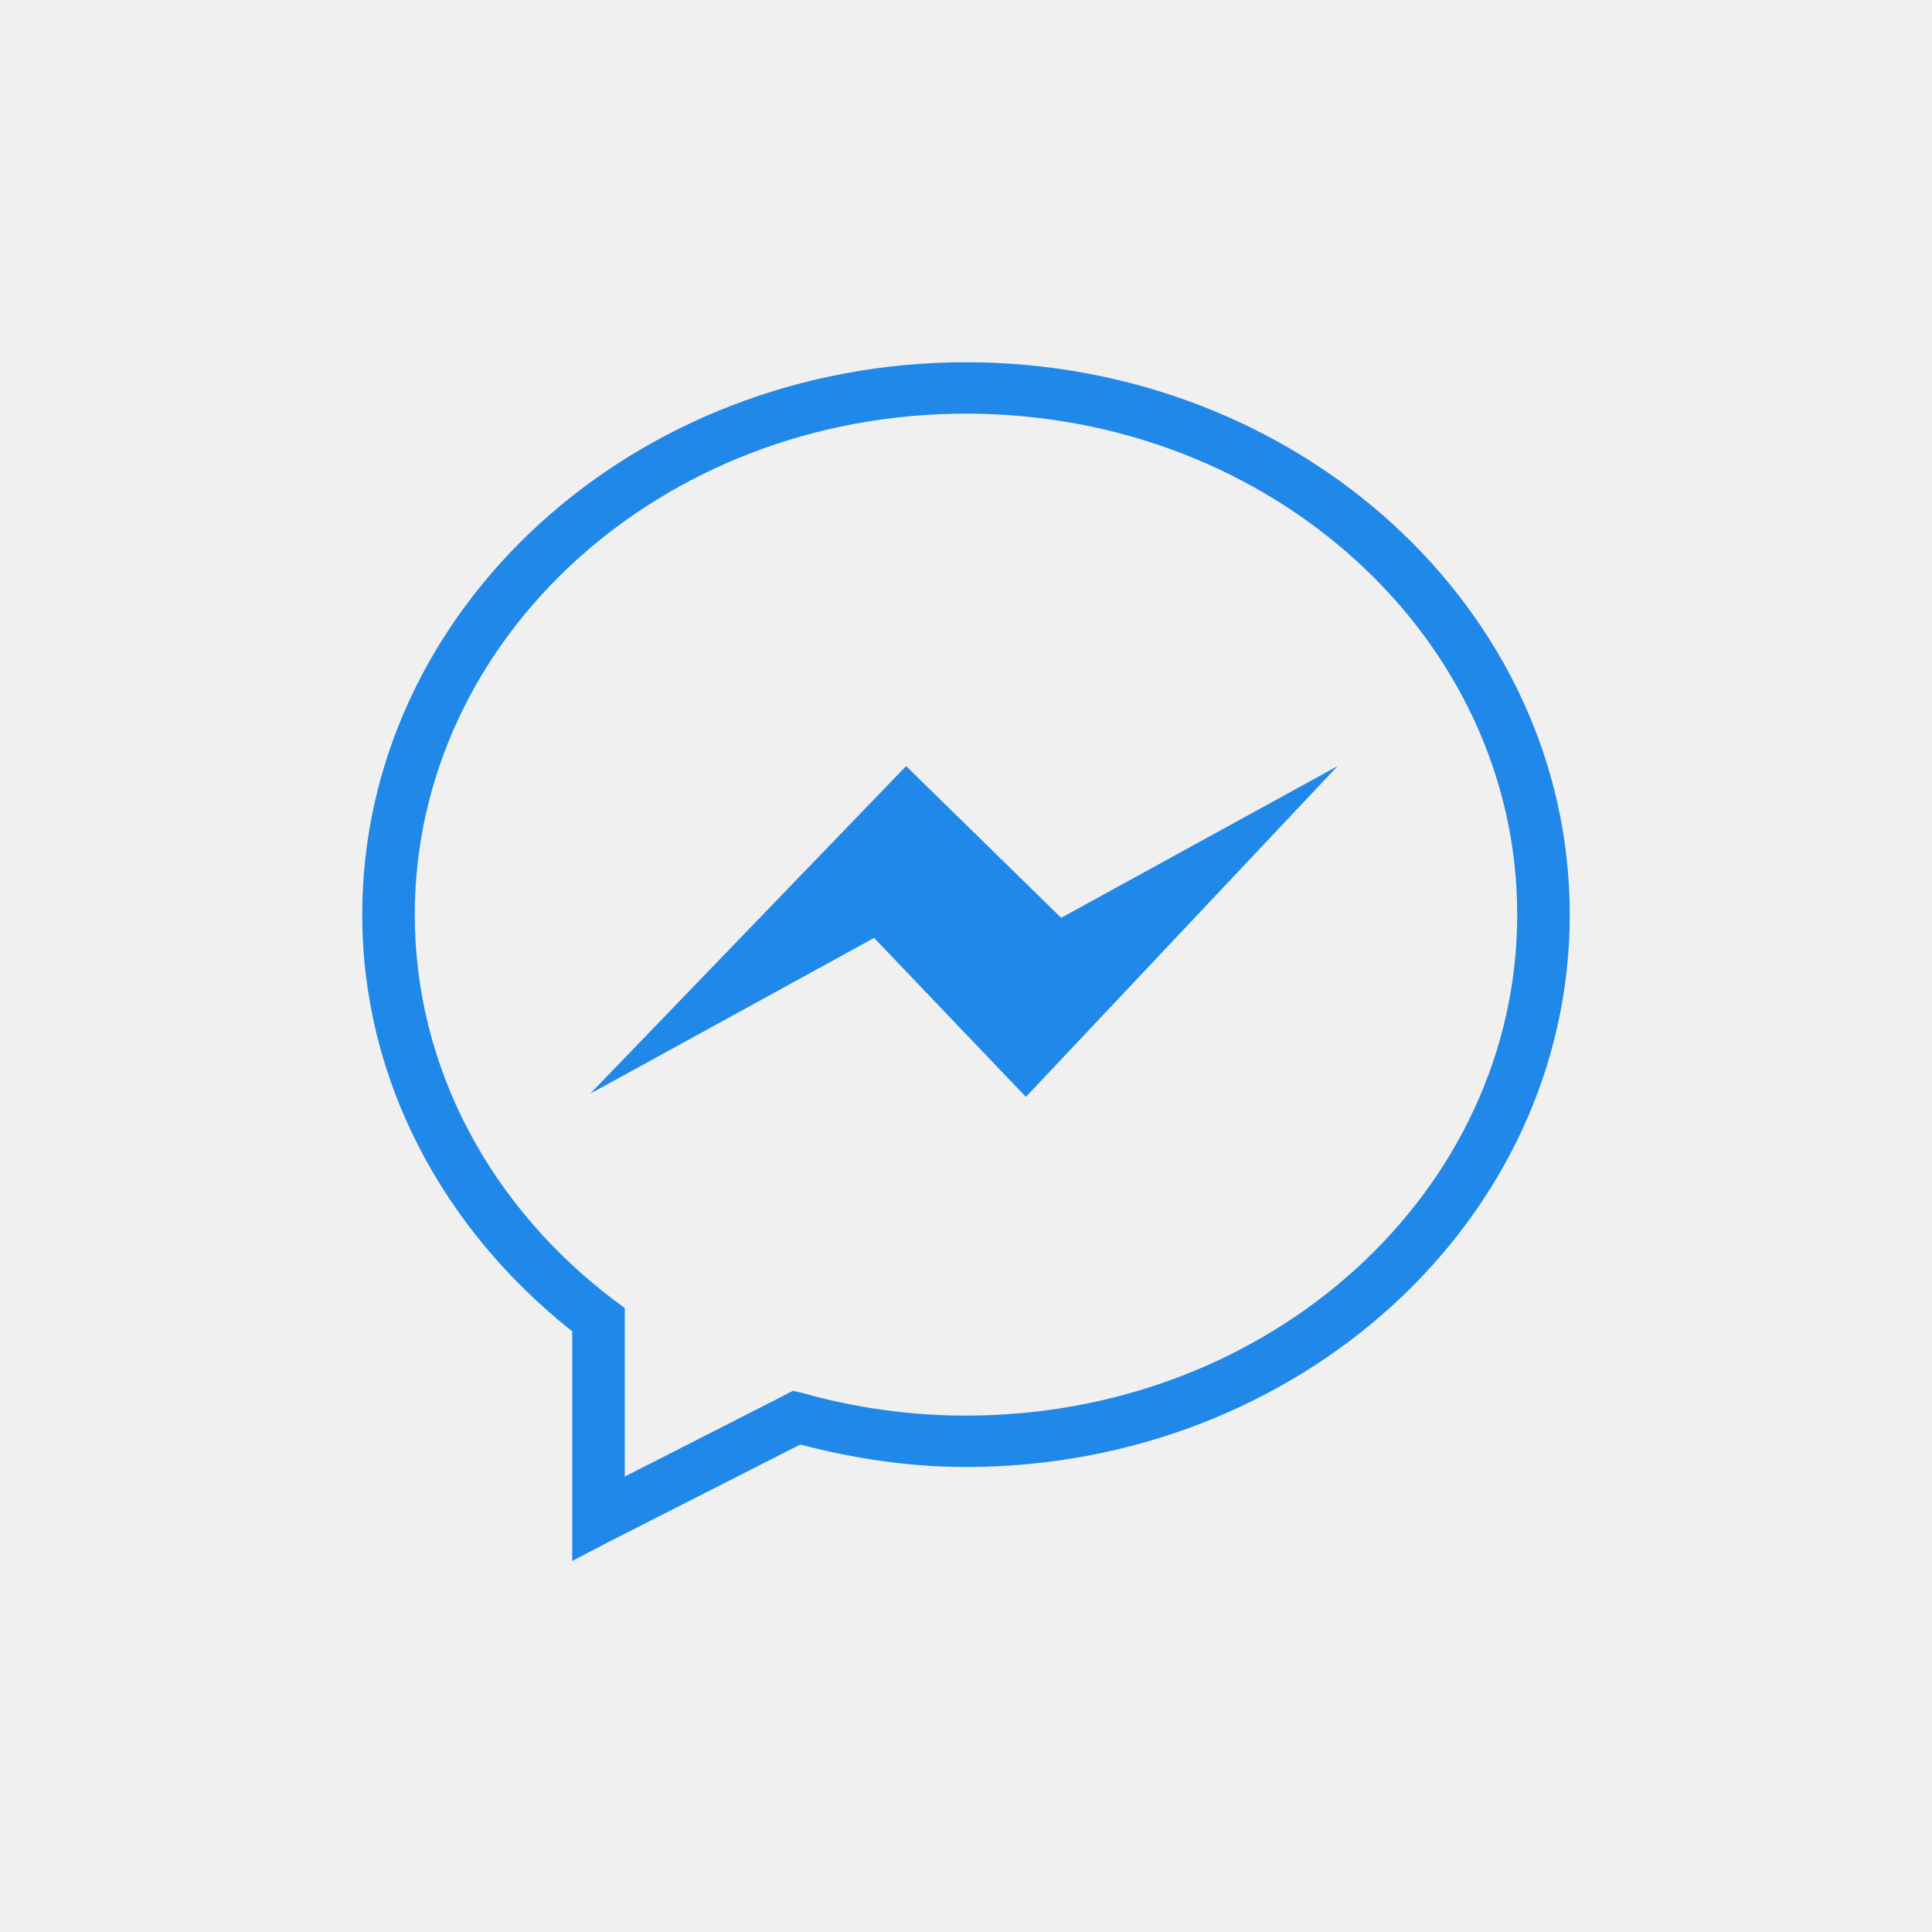
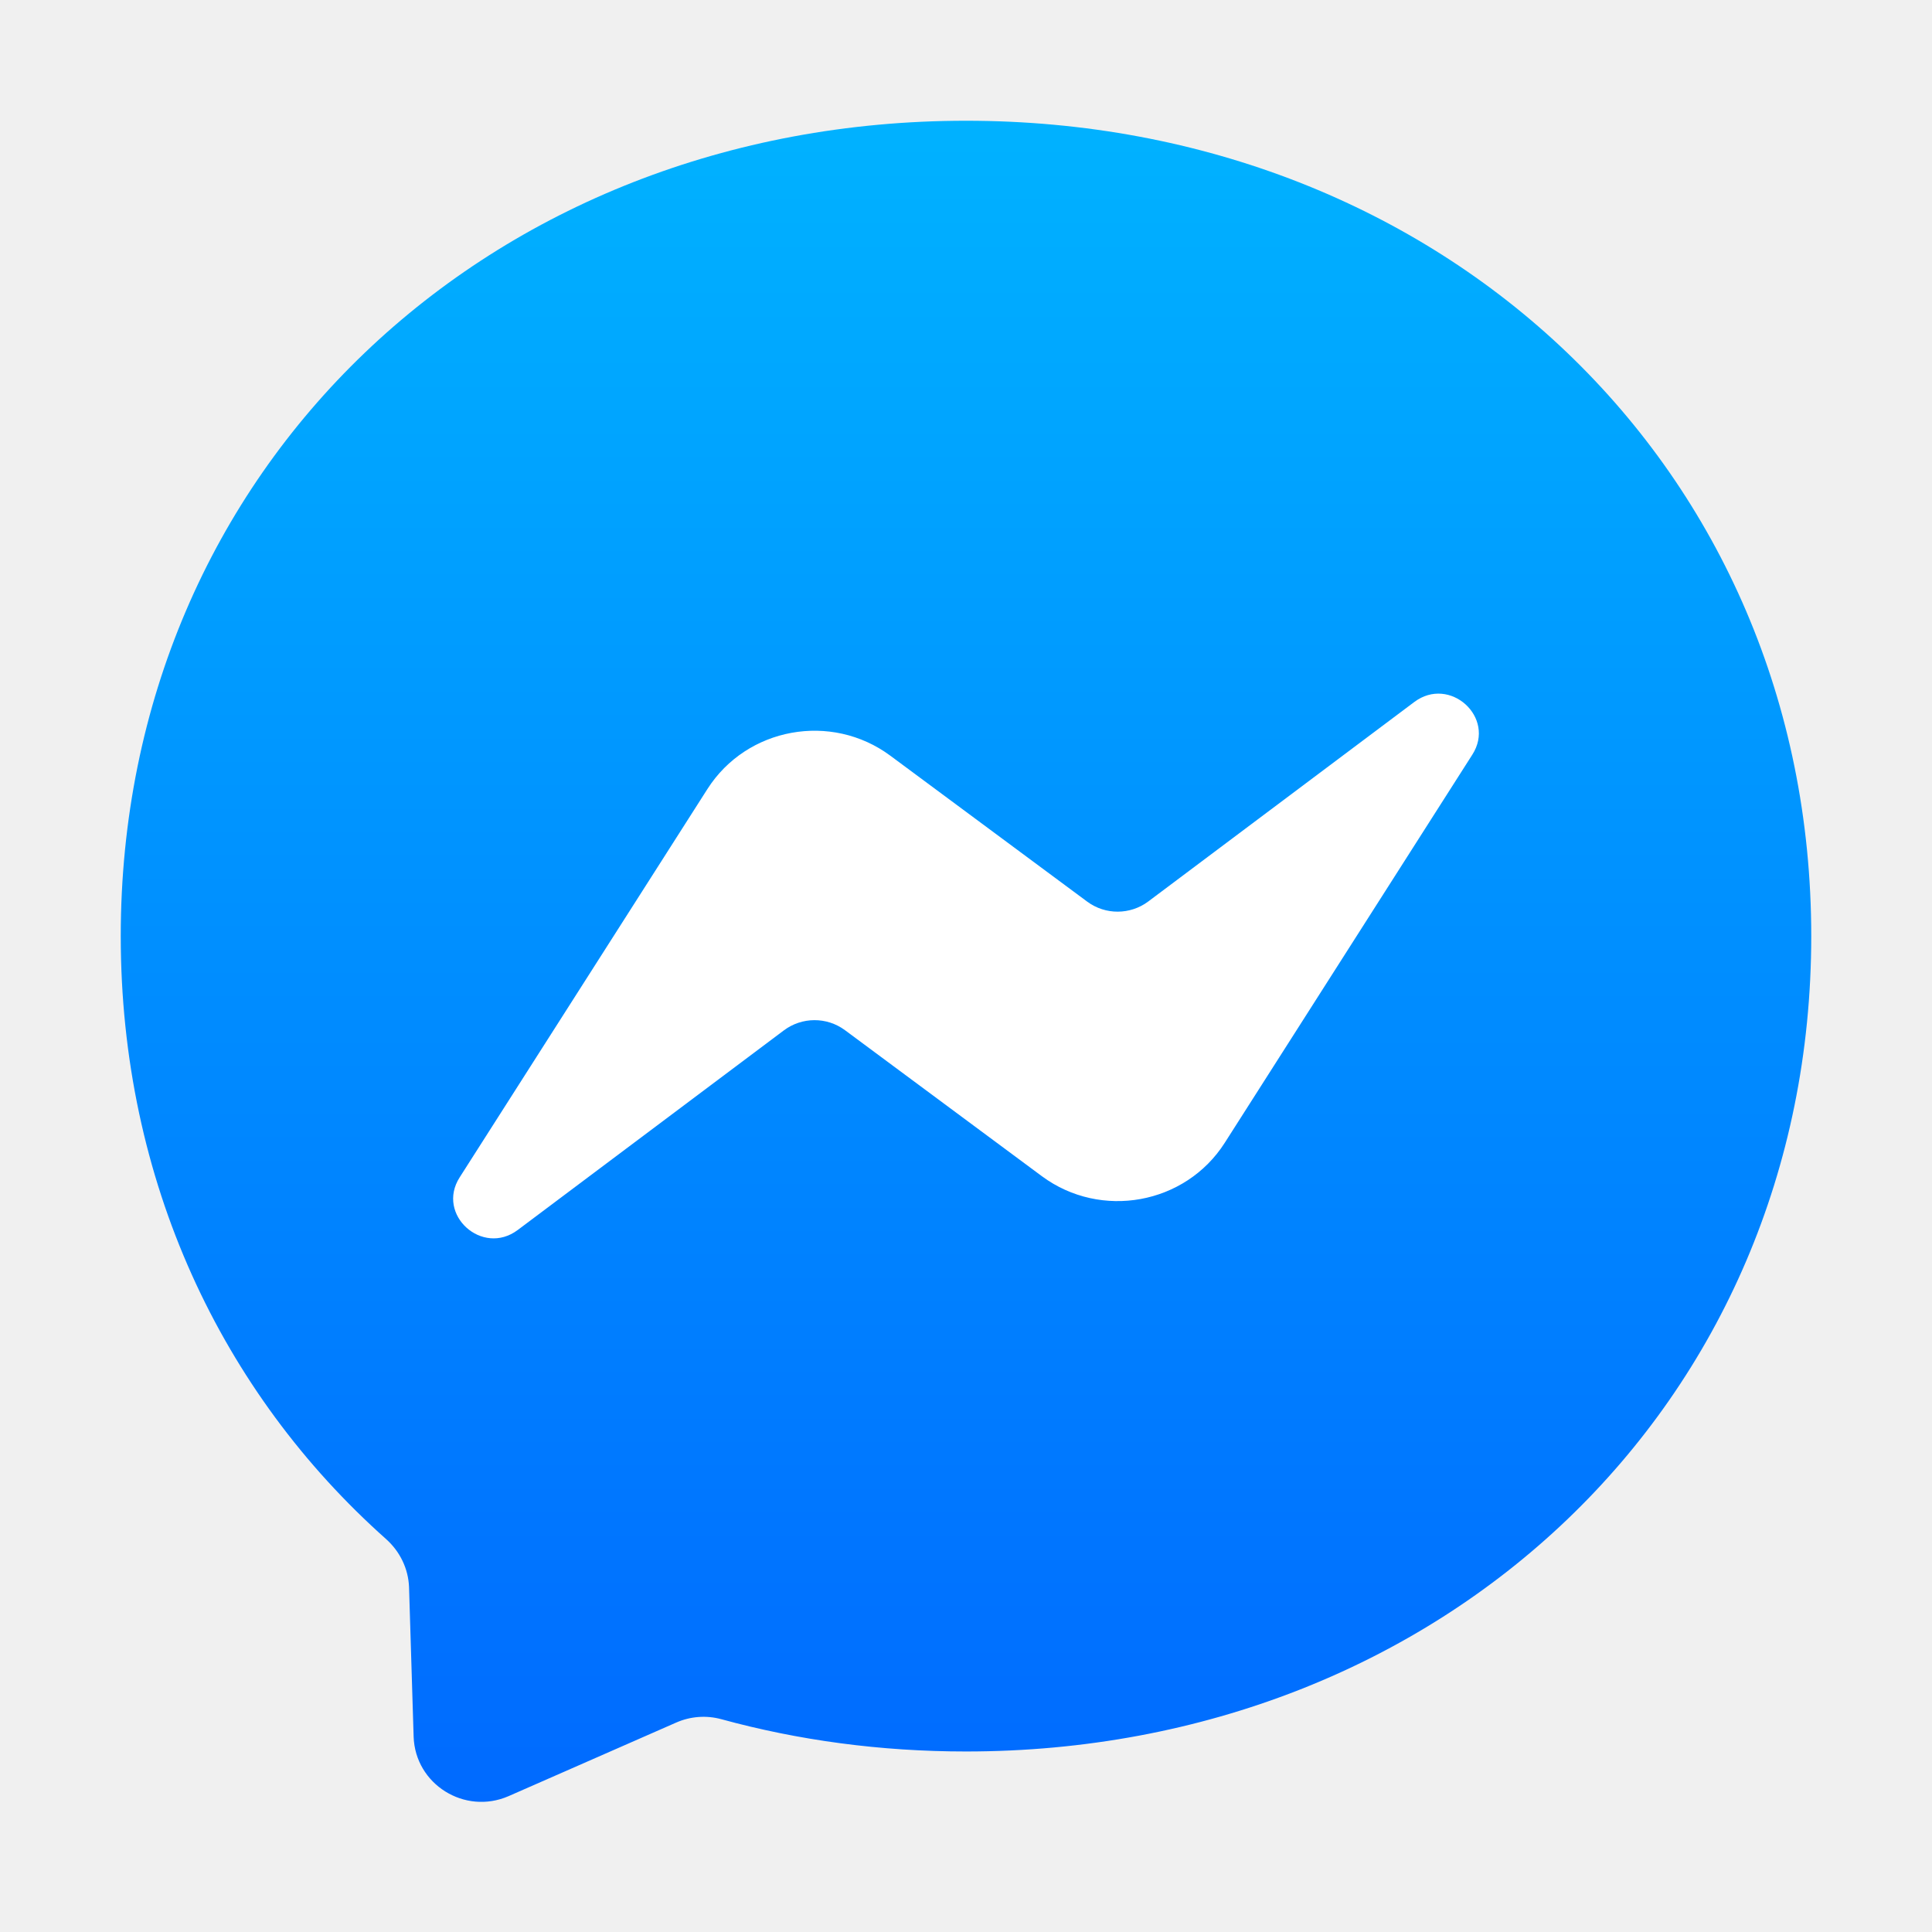
<svg xmlns="http://www.w3.org/2000/svg" width="32px" height="32px" viewBox="0 0 32 32" version="1.1">
+   <defs>
+     <linearGradient x1="50%" y1="0%" x2="50%" y2="100.001%" id="linearGradient-1">
+       <stop stop-color="#00B2FF" offset="0%" />
+       <stop stop-color="#006AFF" offset="100%" />
+     </linearGradient>
+   </defs>
  <g id="glyphs/social/messenger" stroke="none" stroke-width="1" fill="none" fill-rule="evenodd">
-     <g id="icons8-facebook-messenger-2" transform="translate(6, 6)" fill="#1F88E9" fill-rule="nonzero">
+     <g id="icons8-facebook-messenger-2" transform="translate(2, 2)">
      <g id="icons8-facebook-messenger">
-         <path d="M10,0 C4.499,0 0,4.084 0,9.149 C0,11.918 1.362,14.377 3.478,16.051 L3.478,19.854 L4.117,19.521 L7.255,17.926 C8.132,18.155 9.044,18.298 10,18.298 C15.501,18.298 20,14.214 20,9.149 C20,4.084 15.501,0 10,0 Z M10,0.851 C15.063,0.851 19.13,4.578 19.13,9.149 C19.13,13.72 15.063,17.447 10,17.447 C9.059,17.447 8.149,17.314 7.296,17.074 L7.133,17.035 L6.984,17.114 L4.348,18.457 L4.348,15.665 L4.185,15.545 C2.157,14.018 0.87,11.719 0.87,9.149 C0.87,4.578 4.937,0.851 10,0.851 Z M9.008,6.689 L3.777,12.114 L8.478,9.535 L10.992,12.168 L16.155,6.689 L11.576,9.202 L9.008,6.689 Z" id="Shape" />
+         <g id="Facebook_Messenger_4_Logo">
+           <path d="M14,0 C6.113,0 0,5.745 0,13.505 C0,17.564 1.673,21.071 4.397,23.494 C4.625,23.699 4.763,23.982 4.775,24.287 L4.851,26.764 C4.876,27.553 5.696,28.066 6.423,27.75 L9.2,26.531 C9.437,26.427 9.699,26.408 9.946,26.475 C11.223,26.825 12.583,27.01 14,27.01 C21.887,27.01 28,21.265 28,13.505 C28,5.745 21.887,0 14,0 Z" id="Bubble_Solid_3_" fill="url(#linearGradient-1)" />
+           <path d="M5.614,17.5 L9.717,11.069 C10.369,10.047 11.769,9.792 12.747,10.517 L16.009,12.935 C16.31,13.157 16.72,13.154 17.018,12.932 L21.424,9.628 C22.012,9.186 22.782,9.883 22.386,10.5 L18.286,16.928 C17.634,17.95 16.234,18.205 15.256,17.481 L11.994,15.062 C11.693,14.84 11.283,14.843 10.985,15.065 L6.576,18.372 C5.988,18.814 5.218,18.117 5.614,17.5 Z" id="Bolt_4_" fill="#FFFFFF" />
+         </g>
      </g>
    </g>
  </g>
</svg>
